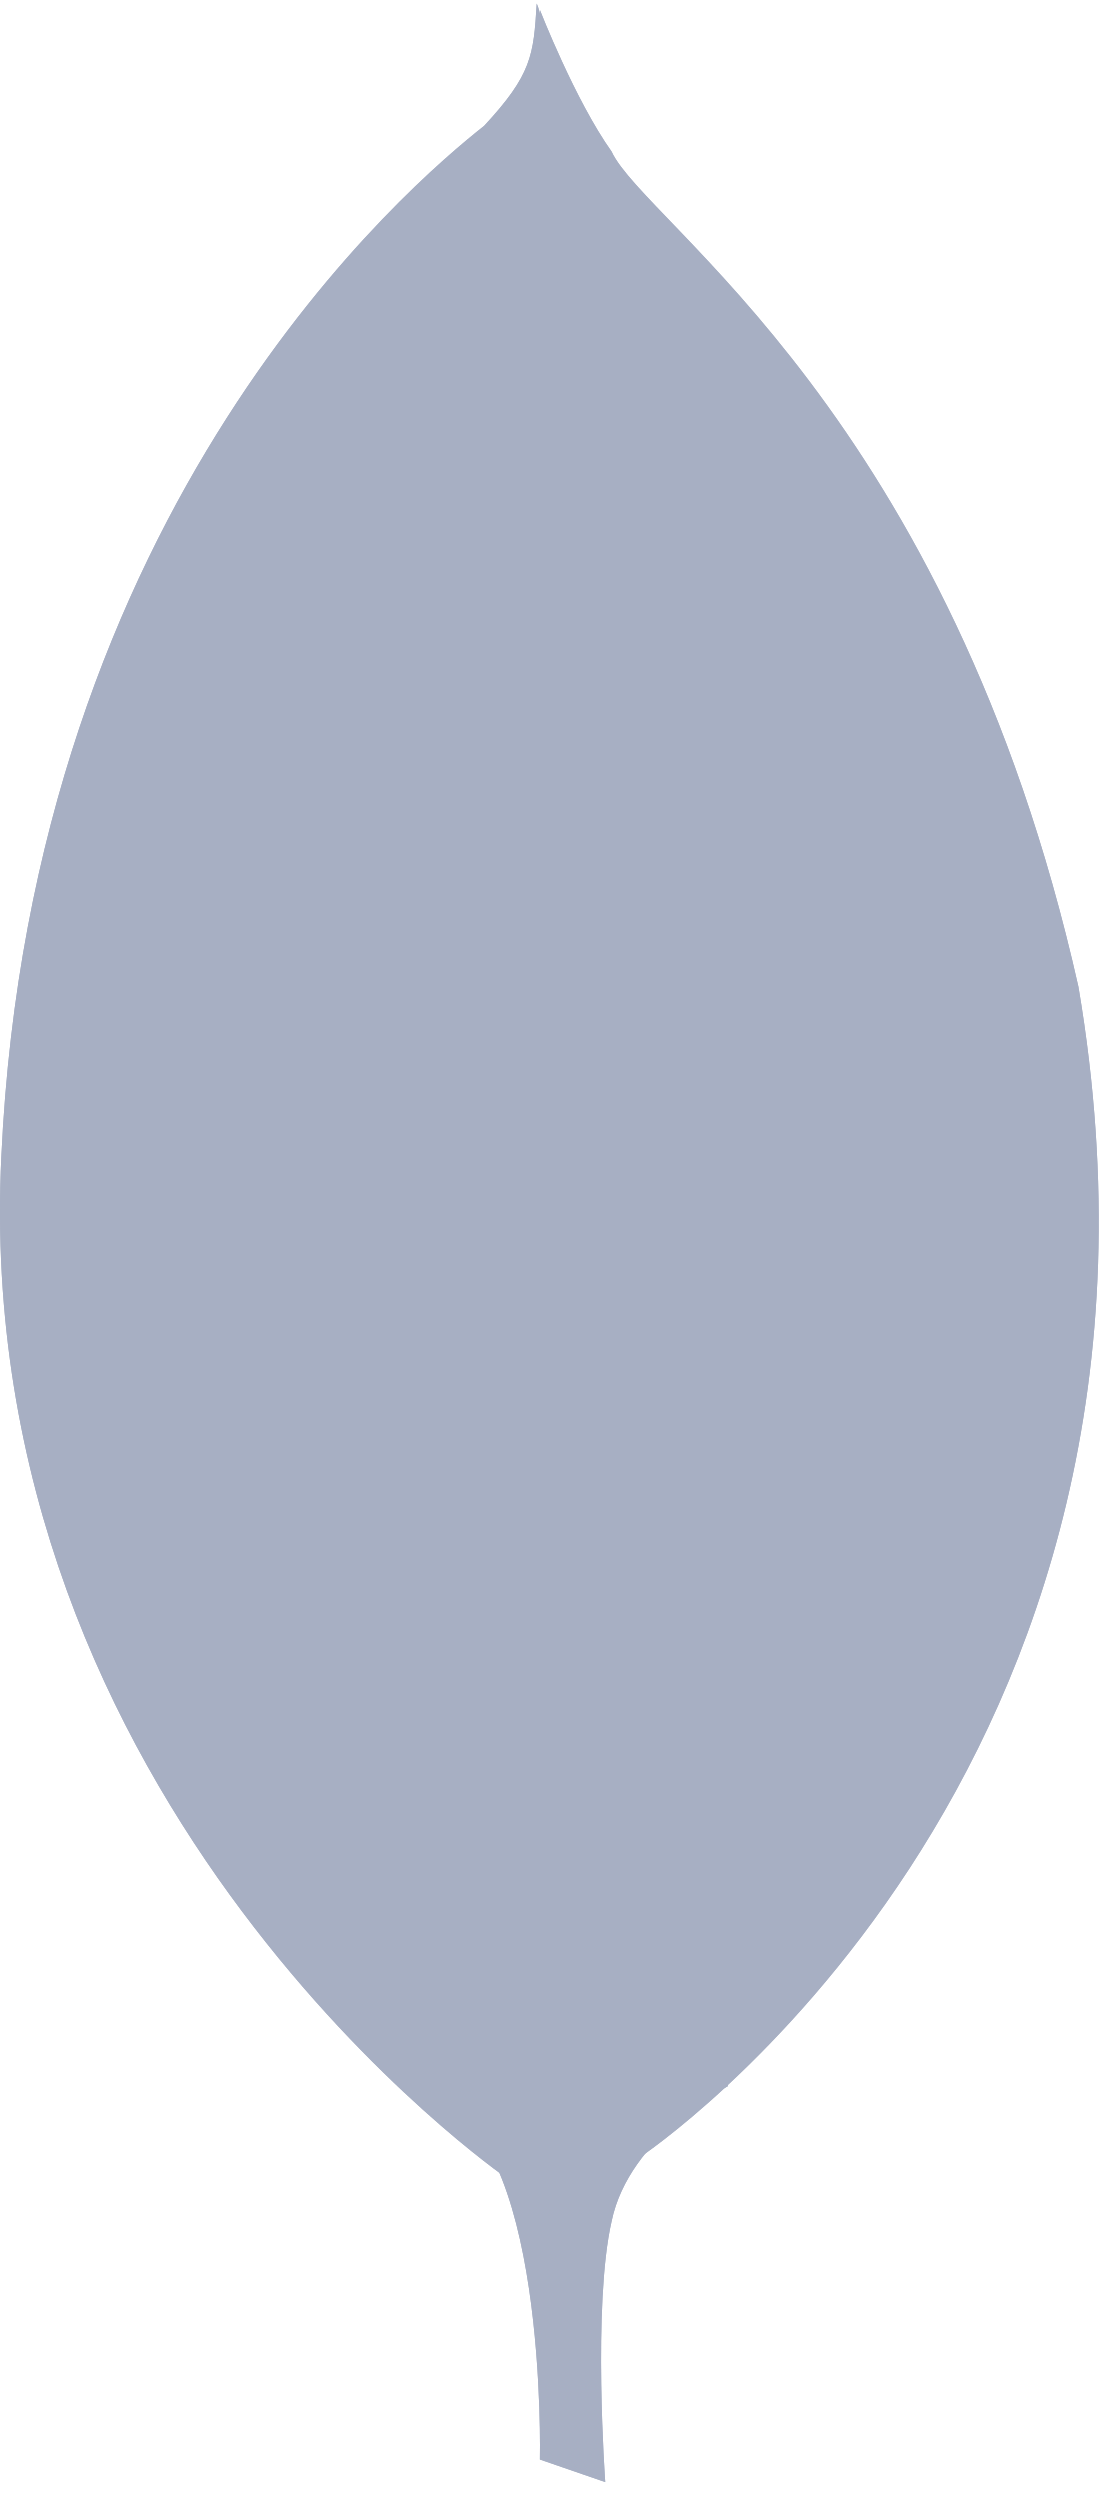
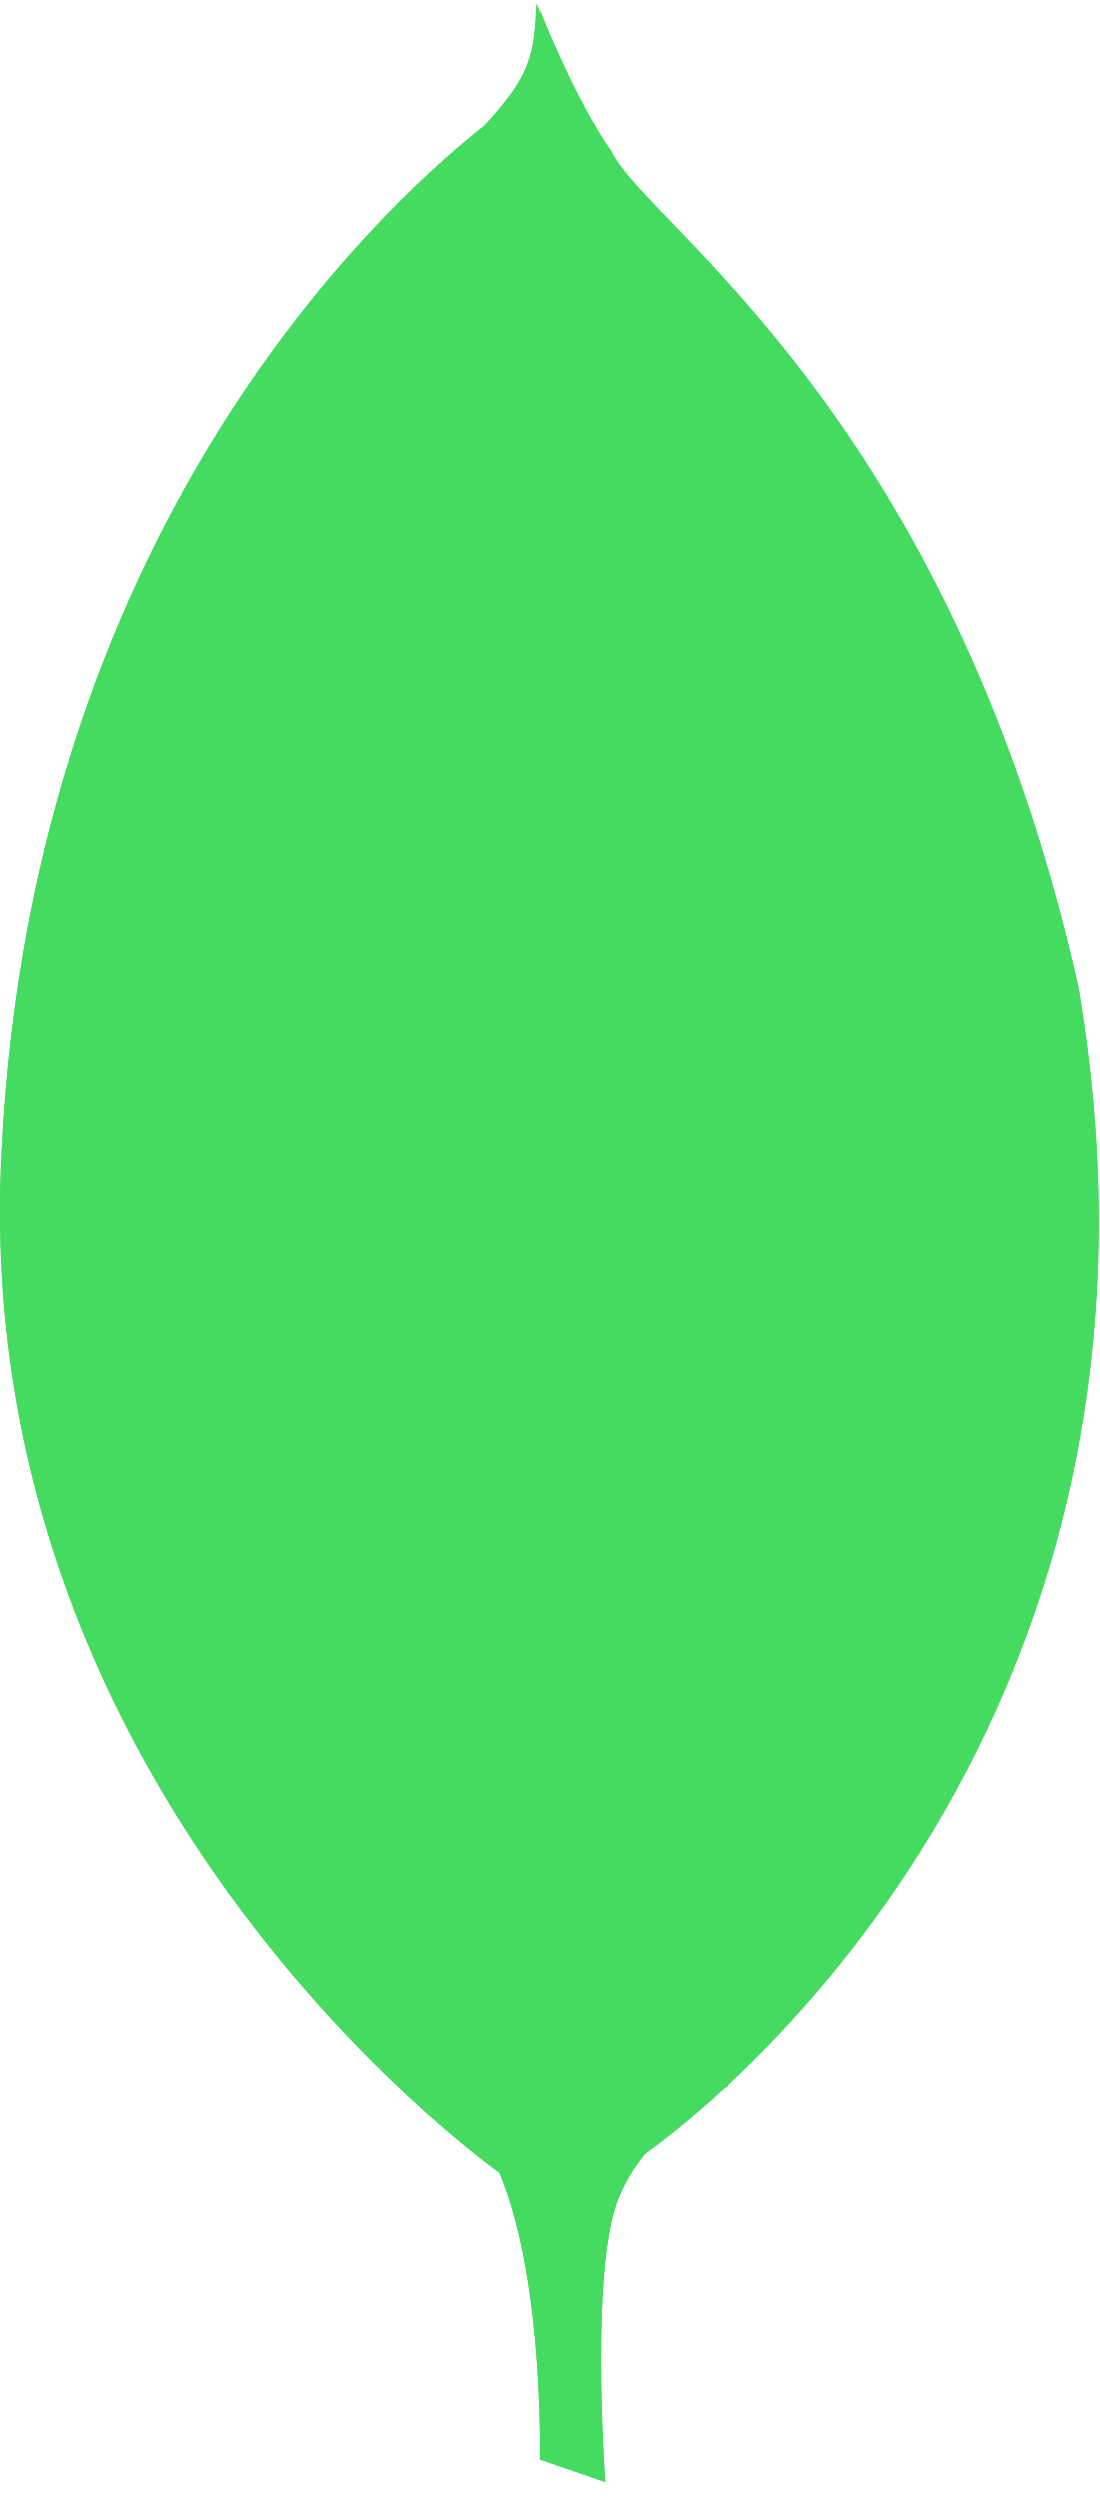
<svg xmlns="http://www.w3.org/2000/svg" width="44px" height="100px" viewBox="0 0 44 100" version="1.1">
  <g id="Page-1" stroke="none" stroke-width="1" fill="none" fill-rule="evenodd">
-     <g id="Desktop-HD-Copy-2" transform="translate(-1141, -5286)" fill="#A7AFC3" fill-rule="nonzero">
+     <g id="Desktop-HD-Copy-2" transform="translate(-1141, -5286)" fill="#45DA60" fill-rule="nonzero">
      <g id="mongodb" transform="translate(1141, 5286)">
        <g id="Group">
          <path d="M24.209,99.283 L21.596,98.381 C21.596,98.381 21.915,84.926 17.135,83.961 C13.949,80.227 17.645,-74.407 29.117,83.446 C29.117,83.446 25.166,85.441 24.464,88.853 C23.699,92.201 24.209,99.283 24.209,99.283 L24.209,99.283 L24.209,99.283 Z" id="Path" />
          <path d="M24.209,99.283 L21.596,98.381 C21.596,98.381 21.915,84.926 17.135,83.961 C13.949,80.227 17.645,-74.407 29.117,83.446 C29.117,83.446 25.166,85.441 24.464,88.853 C23.699,92.201 24.209,99.283 24.209,99.283 L24.209,99.283 L24.209,99.283 Z" id="Path" />
          <path d="M25.612,86.278 C25.612,86.278 48.492,71.085 43.138,39.476 C37.976,16.493 25.803,8.961 24.464,6.064 C22.999,4.004 21.596,0.399 21.596,0.399 L22.553,64.325 C22.553,64.39 20.577,83.896 25.612,86.278" id="Path" />
          <path d="M25.612,86.278 C25.612,86.278 48.492,71.085 43.138,39.476 C37.976,16.493 25.803,8.961 24.464,6.064 C22.999,4.004 21.596,0.399 21.596,0.399 L22.553,64.325 C22.553,64.39 20.577,83.896 25.612,86.278" id="Path" />
          <path d="M20.258,87.115 C20.258,87.115 -1.22,72.308 0.055,46.236 C1.265,20.163 16.434,7.352 19.366,5.034 C21.278,2.974 21.342,2.202 21.469,0.142 C22.807,3.039 22.553,43.467 22.744,48.231 C23.317,66.579 21.724,83.639 20.258,87.115 L20.258,87.115 L20.258,87.115 Z" id="Path" />
          <path d="M20.258,87.115 C20.258,87.115 -1.22,72.308 0.055,46.236 C1.265,20.163 16.434,7.352 19.366,5.034 C21.278,2.974 21.342,2.202 21.469,0.142 C22.807,3.039 22.553,43.467 22.744,48.231 C23.317,66.579 21.724,83.639 20.258,87.115 L20.258,87.115 L20.258,87.115 Z" id="Path" />
        </g>
      </g>
    </g>
  </g>
</svg>
